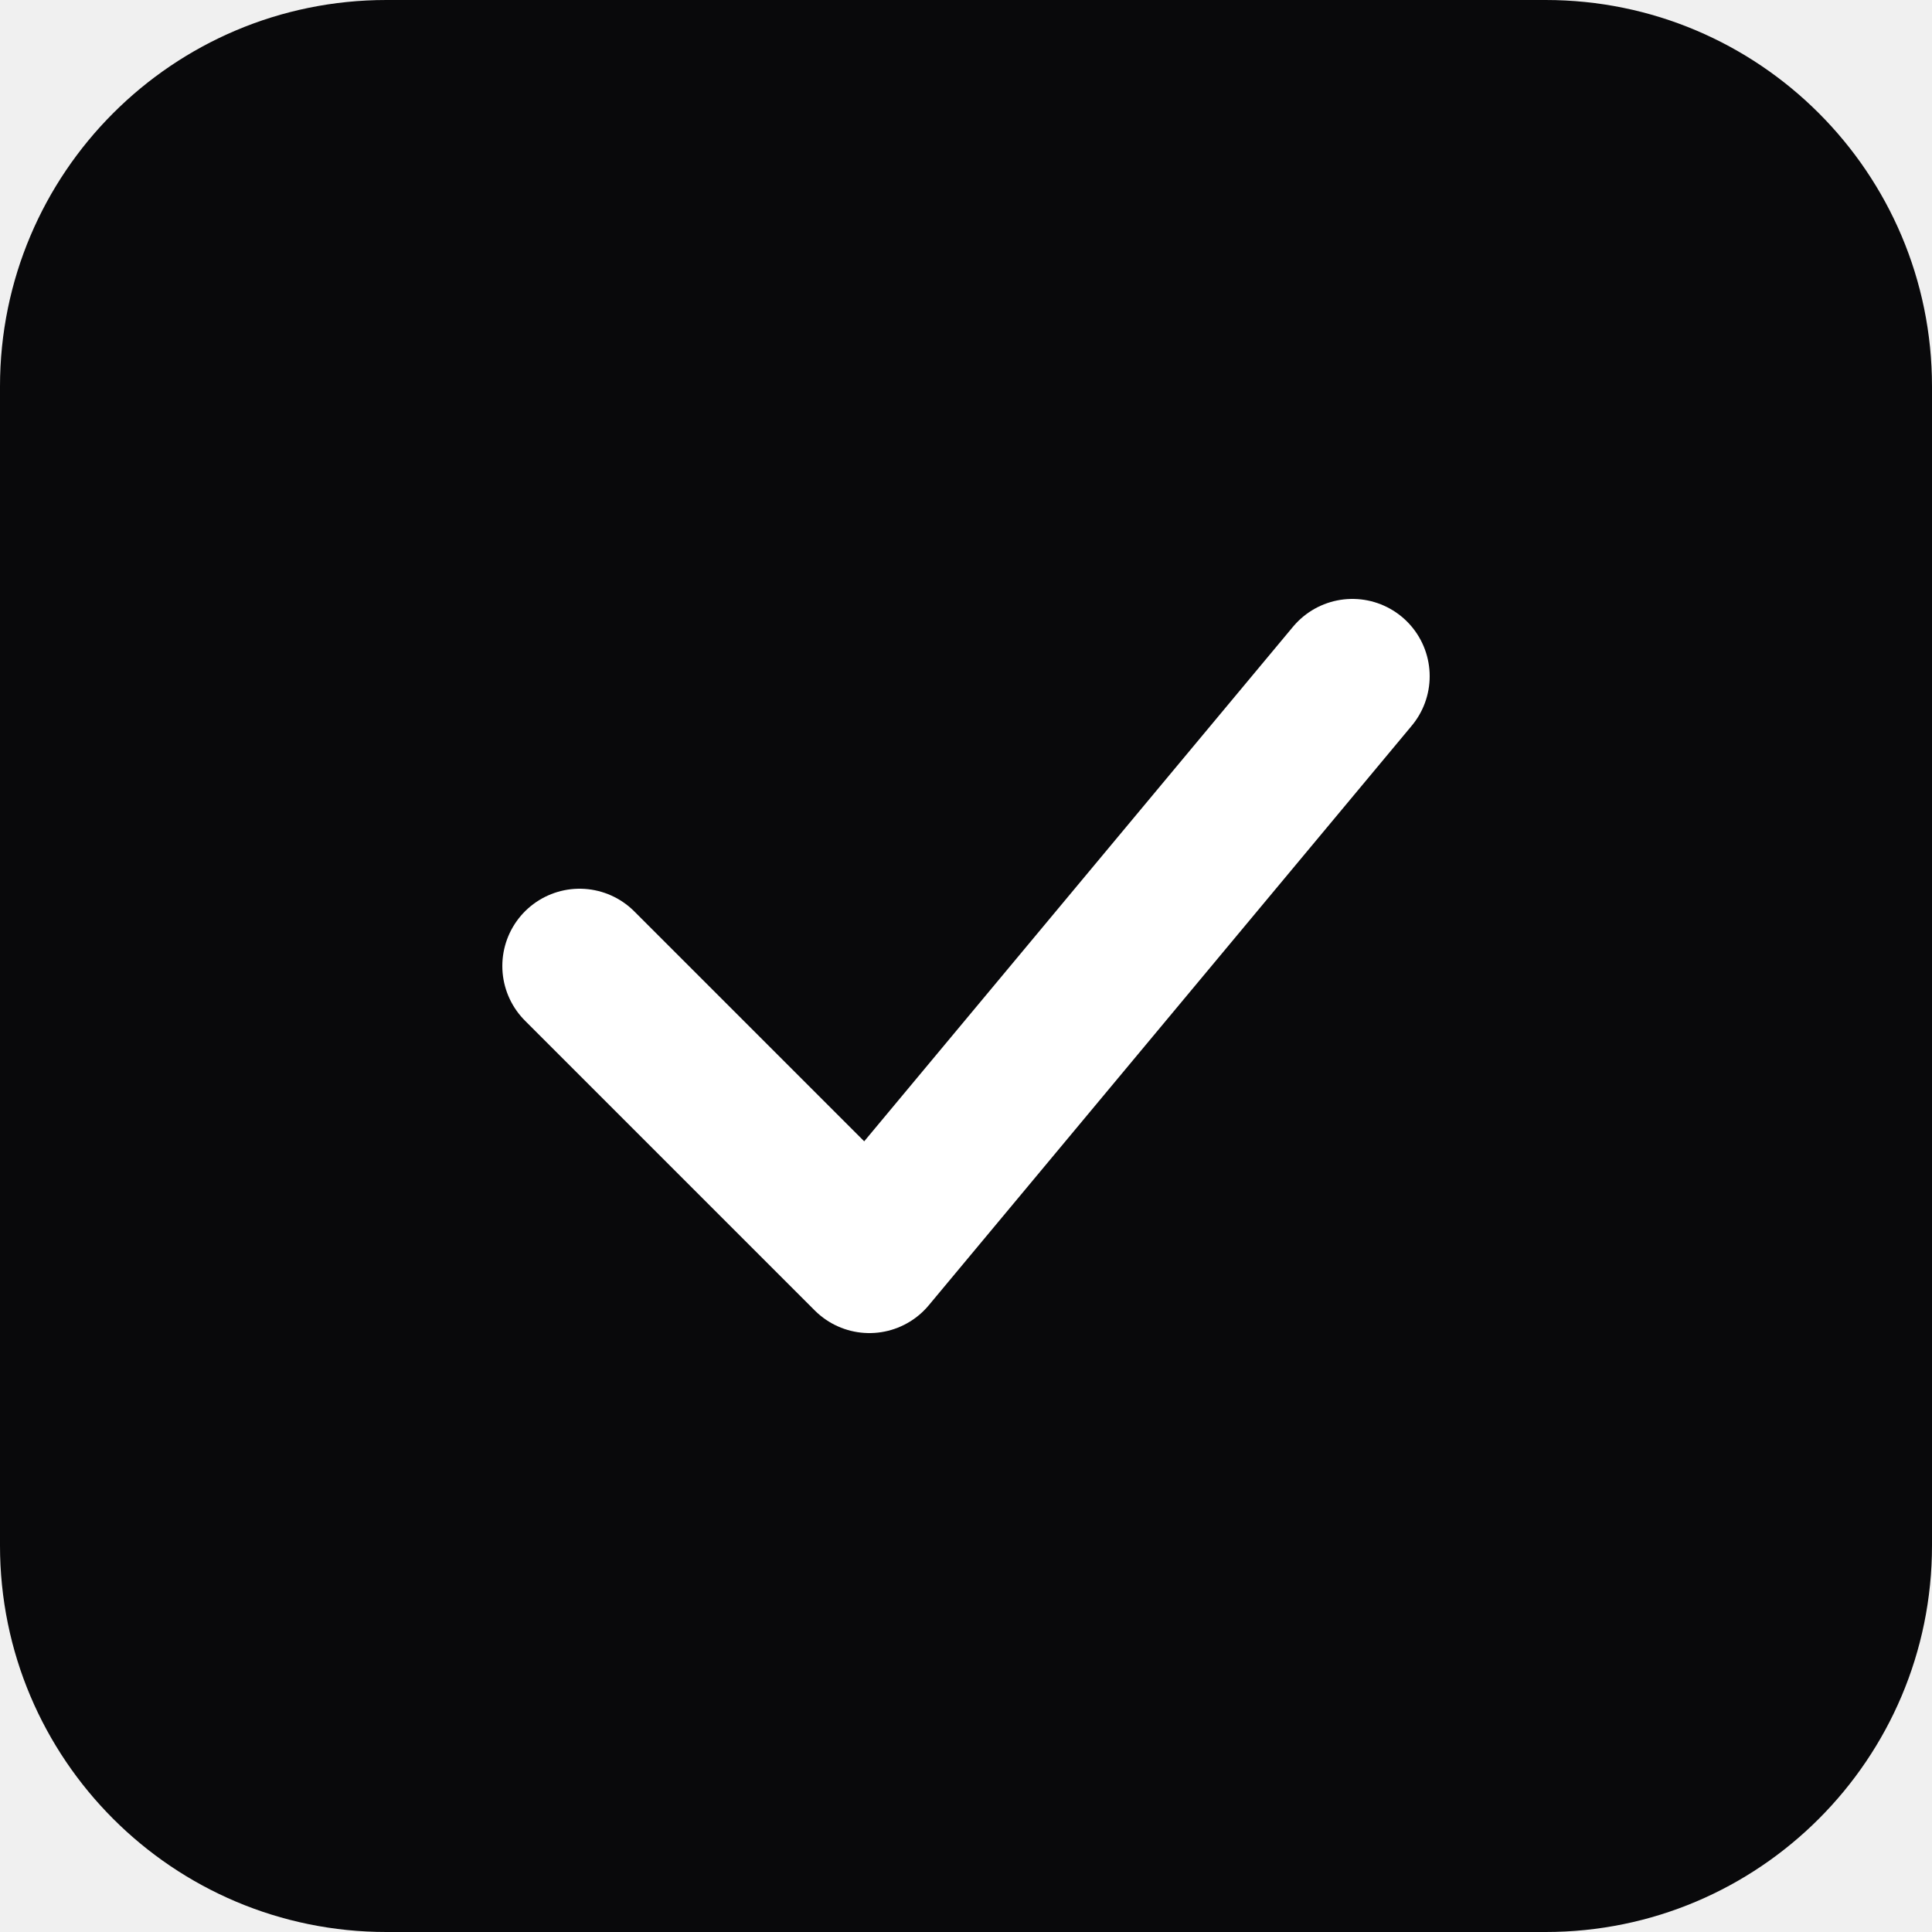
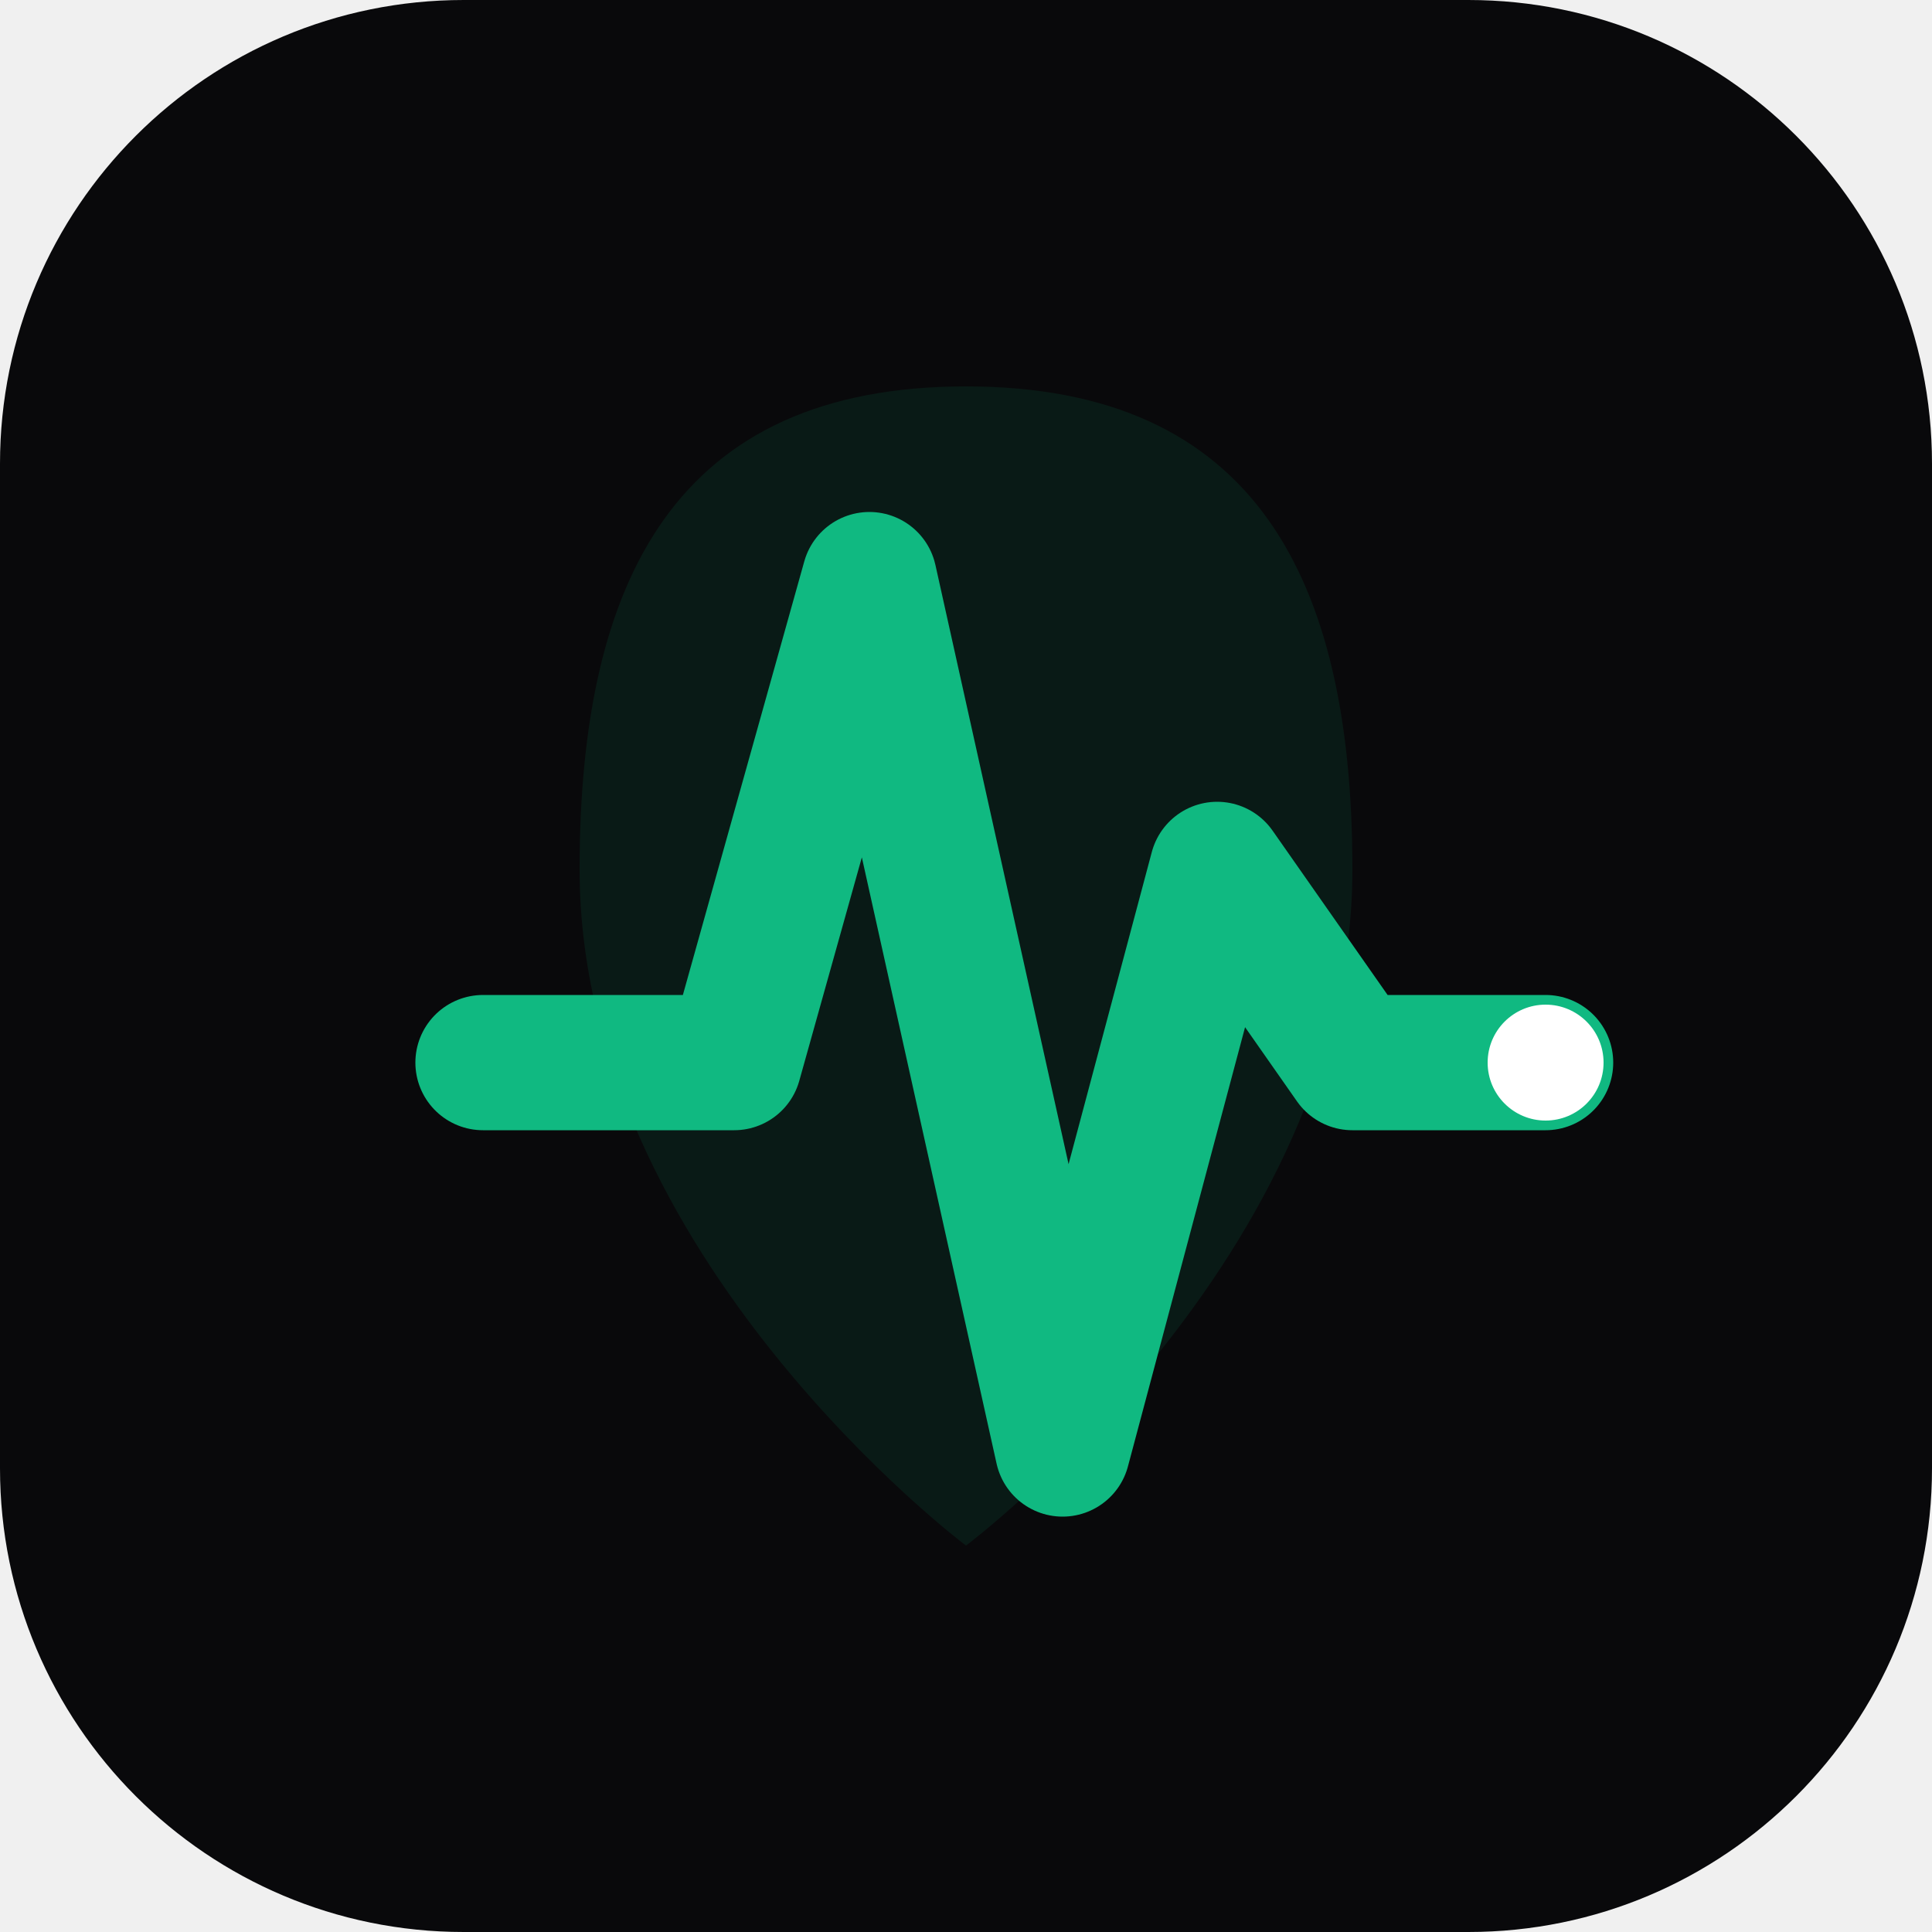
- <svg xmlns="http://www.w3.org/2000/svg" viewBox="0 0 100 100">
-   <rect width="100" height="100" rx="20" fill="#09090b" />
-   <path d="M30 50 L45 65 L70 35" stroke="white" stroke-width="8" fill="none" stroke-linecap="round" stroke-linejoin="round" />
+ <svg xmlns="http://www.w3.org/2000/svg" viewBox="0 0 100 100" fill="none">
+   <rect width="100" height="100" rx="24" fill="#09090b" />
+   <path d="M50 20 C35 20 30 30 30 45 C30 65 50 80 50 80 C50 80 70 65 70 45 C70 30 65 20 50 20Z" fill="#10b981" fill-opacity="0.1" />
+   <path d="M25 55 H38 L45 30 L55 75 L63 45 L70 55 H80" stroke="#10b981" stroke-width="7" stroke-linecap="round" stroke-linejoin="round" />
+   <circle cx="80" cy="55" r="3" fill="white" />
</svg>
